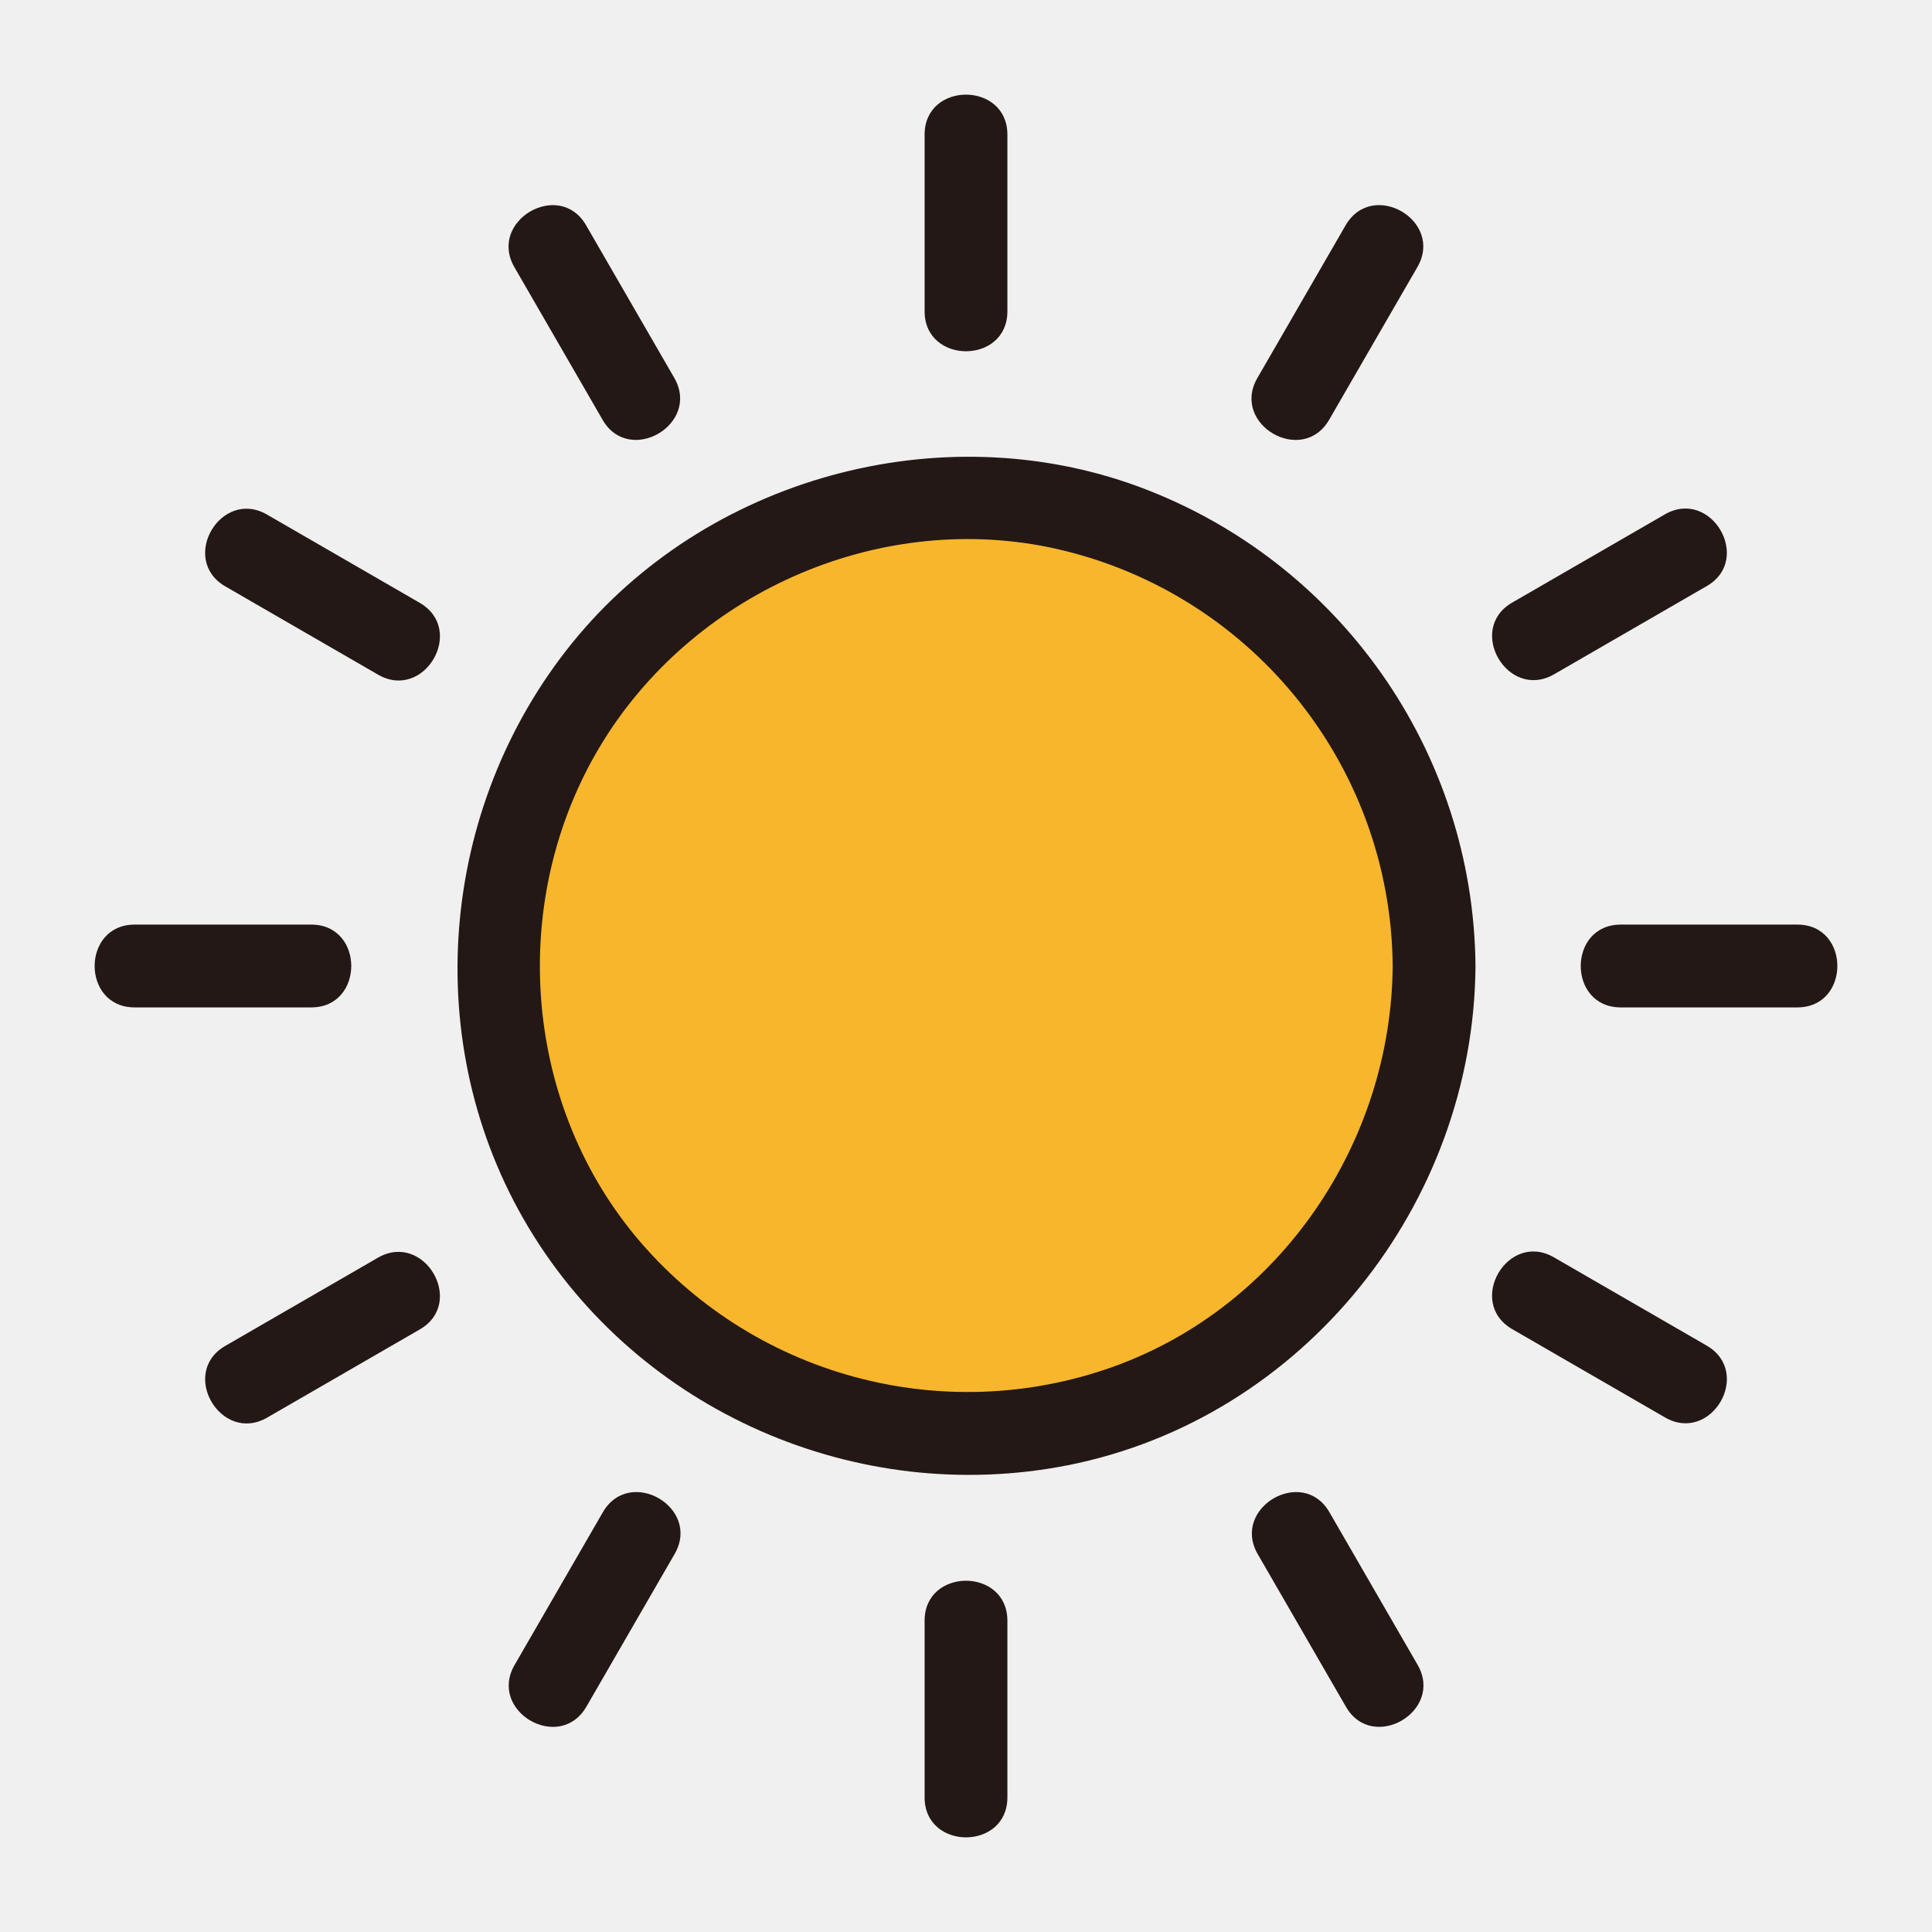
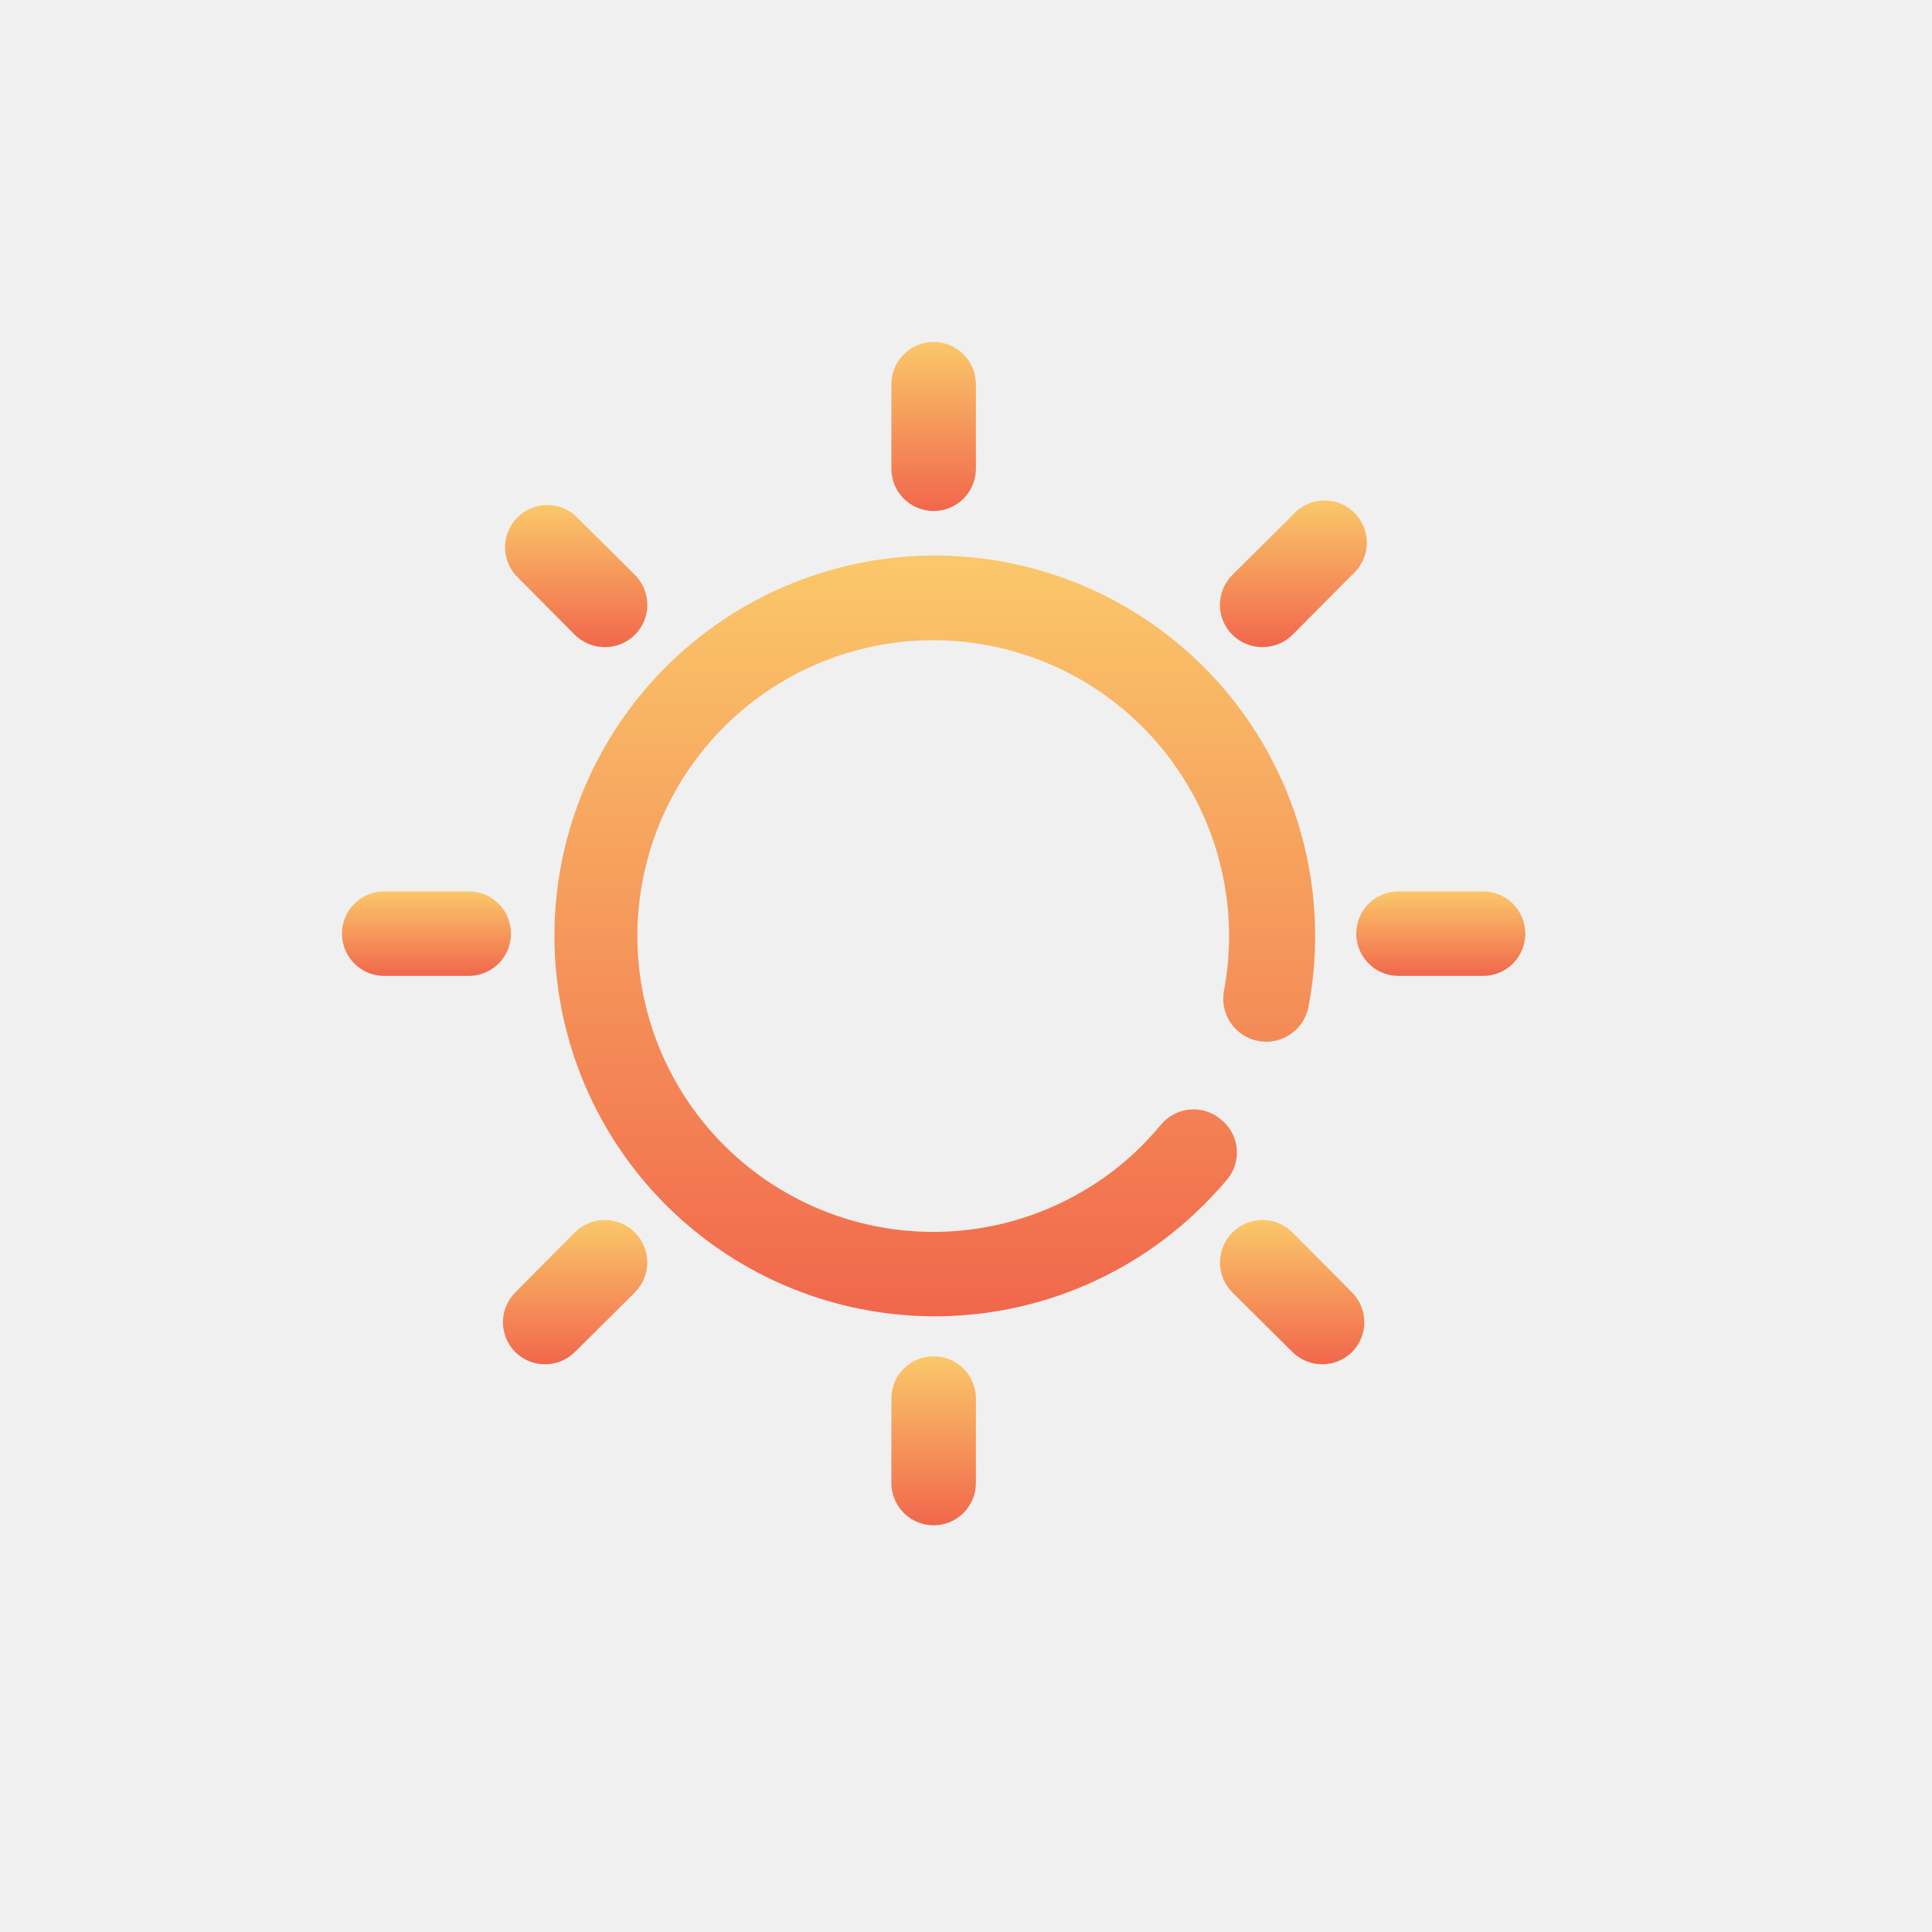
- <svg xmlns="http://www.w3.org/2000/svg" viewBox="75 75 350 350">
+ <svg xmlns="http://www.w3.org/2000/svg" width="200" height="200" viewBox="163 343 200 200" fill="none">
+   <path d="M259.65 395.9C260.81 395.9 261.923 395.439 262.743 394.618C263.564 393.798 264.025 392.685 264.025 391.525V382.775C264.025 381.615 263.564 380.502 262.743 379.681C261.923 378.861 260.81 378.4 259.65 378.4C258.49 378.4 257.377 378.861 256.556 379.681C255.736 380.502 255.275 381.615 255.275 382.775V391.525C255.275 392.685 255.736 393.798 256.556 394.618C257.377 395.439 258.49 395.9 259.65 395.9Z" fill="url(#paint7_linear_413_784)" />
+   <path d="M259.65 483.4C258.49 483.4 257.377 483.861 256.556 484.681C255.736 485.502 255.275 486.615 255.275 487.775V496.525C255.275 497.685 255.736 498.798 256.556 499.618C257.377 500.439 258.49 500.9 259.65 500.9C260.81 500.9 261.923 500.439 262.743 499.618C263.564 498.798 264.025 497.685 264.025 496.525V487.775C264.025 486.615 263.564 485.502 262.743 484.681C261.923 483.861 260.81 483.4 259.65 483.4Z" fill="url(#paint8_linear_413_784)" />
+   <path d="M211.525 435.275H202.775C201.615 435.275 200.502 435.736 199.681 436.556C198.861 437.377 198.4 438.49 198.4 439.65C198.4 440.81 198.861 441.923 199.681 442.743C200.502 443.564 201.615 444.025 202.775 444.025H211.525C212.685 444.025 213.798 443.564 214.618 442.743C215.439 441.923 215.9 440.81 215.9 439.65C215.9 438.49 215.439 437.377 214.618 436.556C213.798 435.736 212.685 435.275 211.525 435.275Z" fill="url(#paint9_linear_413_784)" />
+   <path d="M316.525 435.275H307.775C306.615 435.275 305.502 435.736 304.681 436.556C303.861 437.377 303.4 438.49 303.4 439.65C303.4 440.81 303.861 441.923 304.681 442.743C305.502 443.564 306.615 444.025 307.775 444.025H316.525C317.685 444.025 318.798 443.564 319.618 442.743C320.439 441.923 320.9 440.81 320.9 439.65C320.9 438.49 320.439 437.377 319.618 436.556C318.798 435.736 317.685 435.275 316.525 435.275Z" fill="url(#paint10_linear_413_784)" />
+   <path d="M289.356 458.856C288.914 458.488 288.404 458.21 287.854 458.039C287.305 457.869 286.727 457.808 286.154 457.861C285.581 457.913 285.024 458.079 284.515 458.347C284.006 458.616 283.555 458.982 283.187 459.425C282.326 460.454 281.405 461.433 280.431 462.356C275.093 467.306 268.166 470.192 260.892 470.498C253.619 470.803 246.474 468.507 240.74 464.022C235.006 459.537 231.057 453.156 229.601 446.023C228.146 438.89 229.279 431.471 232.797 425.098C236.316 418.725 241.99 413.813 248.802 411.245C255.613 408.676 263.117 408.618 269.968 411.08C276.819 413.543 282.568 418.366 286.185 424.684C289.803 431.002 291.051 438.401 289.706 445.556C289.486 446.716 289.735 447.917 290.4 448.893C291.064 449.87 292.089 450.542 293.25 450.762C294.41 450.983 295.611 450.733 296.587 450.069C297.563 449.404 298.236 448.379 298.456 447.219C300.199 438.021 298.608 428.504 293.969 420.374C289.33 412.243 281.946 406.031 273.142 402.852C264.337 399.673 254.688 399.735 245.925 403.026C237.162 406.318 229.858 412.623 225.323 420.812C220.789 429.002 219.32 438.538 221.18 447.713C223.04 456.887 228.108 465.098 235.475 470.874C242.841 476.649 252.025 479.612 261.378 479.229C270.731 478.847 279.642 475.145 286.512 468.787C287.786 467.609 288.984 466.353 290.1 465.025C290.458 464.572 290.724 464.053 290.88 463.497C291.037 462.941 291.082 462.359 291.013 461.786C290.944 461.212 290.762 460.658 290.478 460.155C290.193 459.652 289.812 459.211 289.356 458.856Z" fill="url(#paint11_linear_413_784)" />
+   <path d="M293.687 409.987C294.263 409.991 294.834 409.88 295.367 409.663C295.9 409.445 296.385 409.124 296.794 408.719L302.962 402.506C303.42 402.114 303.792 401.631 304.055 401.088C304.318 400.546 304.465 399.954 304.488 399.352C304.512 398.749 304.41 398.149 304.19 397.587C303.97 397.026 303.637 396.516 303.21 396.09C302.784 395.663 302.274 395.33 301.713 395.11C301.151 394.89 300.55 394.788 299.948 394.811C299.345 394.835 298.754 394.982 298.211 395.245C297.669 395.507 297.186 395.879 296.794 396.337L290.581 402.506C290.171 402.913 289.846 403.397 289.624 403.93C289.401 404.463 289.287 405.035 289.287 405.612C289.287 406.19 289.401 406.762 289.624 407.295C289.846 407.828 290.171 408.312 290.581 408.719C290.99 409.124 291.475 409.445 292.008 409.663C292.541 409.88 293.112 409.991 293.687 409.987Z" fill="url(#paint12_linear_413_784)" />
+   <path d="M222.506 470.581L216.338 476.794C215.523 477.613 215.065 478.722 215.065 479.878C215.065 481.034 215.523 482.143 216.338 482.962C216.746 483.368 217.231 483.689 217.764 483.906C218.297 484.124 218.868 484.234 219.444 484.231C220.592 484.226 221.692 483.771 222.506 482.962L228.719 476.794C229.543 475.97 230.006 474.852 230.006 473.687C230.006 472.522 229.543 471.405 228.719 470.581C227.895 469.757 226.778 469.294 225.613 469.294C224.448 469.294 223.33 469.757 222.506 470.581Z" fill="url(#paint13_linear_413_784)" />
+   <path d="M222.506 408.718C222.915 409.123 223.4 409.444 223.933 409.662C224.466 409.88 225.037 409.99 225.613 409.987C226.188 409.99 226.759 409.88 227.292 409.662C227.825 409.444 228.31 409.123 228.719 408.718C229.129 408.311 229.454 407.827 229.677 407.294C229.899 406.761 230.013 406.189 230.013 405.612C230.013 405.034 229.899 404.462 229.677 403.929C229.454 403.396 229.129 402.912 228.719 402.505L222.506 396.337C221.669 395.62 220.593 395.245 219.492 395.288C218.391 395.33 217.346 395.787 216.567 396.566C215.788 397.345 215.331 398.39 215.289 399.491C215.246 400.592 215.621 401.668 216.338 402.505L222.506 408.718Z" fill="url(#paint14_linear_413_784)" />
+   <path d="M296.794 470.581C295.97 469.757 294.852 469.294 293.687 469.294C292.522 469.294 291.405 469.757 290.581 470.581C289.757 471.405 289.294 472.522 289.294 473.687C289.294 474.852 289.757 475.97 290.581 476.794L296.794 482.962C297.608 483.771 298.708 484.226 299.856 484.231C300.432 484.234 301.003 484.124 301.536 483.906C302.069 483.689 302.554 483.368 302.962 482.962C303.777 482.143 304.235 481.034 304.235 479.878C304.235 478.722 303.777 477.613 302.962 476.794L296.794 470.581Z" fill="url(#paint15_linear_413_784)" />
  <defs>
-     <style>.cls-1{fill:#f8b62d;}.cls-2{fill:#231815;}.cls-3{font-size:161.72px;fill:#fff;stroke:#231815;stroke-miterlimit:10;font-family:DINAlternate-Bold, DIN Alternate;font-weight:700;}.cls-4{letter-spacing:-0.02em;}.cls-5{letter-spacing:-0.07em;}</style>
+     <linearGradient id="paint7_linear_413_784" x1="259.65" y1="378.4" x2="259.65" y2="395.9" gradientUnits="userSpaceOnUse">
+       <stop stop-color="#FAC86A" />
+       <stop offset="1" stop-color="#F1674C" />
+     </linearGradient>
+     <linearGradient id="paint8_linear_413_784" x1="259.65" y1="483.4" x2="259.65" y2="500.9" gradientUnits="userSpaceOnUse">
+       <stop stop-color="#FAC86A" />
+       <stop offset="1" stop-color="#F1674C" />
+     </linearGradient>
+     <linearGradient id="paint9_linear_413_784" x1="207.15" y1="435.275" x2="207.15" y2="444.025" gradientUnits="userSpaceOnUse">
+       <stop stop-color="#FAC86A" />
+       <stop offset="1" stop-color="#F1674C" />
+     </linearGradient>
+     <linearGradient id="paint10_linear_413_784" x1="312.15" y1="435.275" x2="312.15" y2="444.025" gradientUnits="userSpaceOnUse">
+       <stop stop-color="#FAC86A" />
+       <stop offset="1" stop-color="#F1674C" />
+     </linearGradient>
+     <linearGradient id="paint11_linear_413_784" x1="259.77" y1="400.512" x2="259.77" y2="479.262" gradientUnits="userSpaceOnUse">
+       <stop stop-color="#FAC86A" />
+       <stop offset="1" stop-color="#F1674C" />
+     </linearGradient>
+     <linearGradient id="paint12_linear_413_784" x1="296.889" y1="394.808" x2="296.889" y2="409.987" gradientUnits="userSpaceOnUse">
+       <stop stop-color="#FAC86A" />
+       <stop offset="1" stop-color="#F1674C" />
+     </linearGradient>
+     <linearGradient id="paint13_linear_413_784" x1="222.535" y1="469.294" x2="222.535" y2="484.231" gradientUnits="userSpaceOnUse">
+       <stop stop-color="#FAC86A" />
+       <stop offset="1" stop-color="#F1674C" />
+     </linearGradient>
+     <linearGradient id="paint14_linear_413_784" x1="222.649" y1="395.285" x2="222.649" y2="409.987" gradientUnits="userSpaceOnUse">
+       <stop stop-color="#FAC86A" />
+       <stop offset="1" stop-color="#F1674C" />
+     </linearGradient>
+     <linearGradient id="paint15_linear_413_784" x1="296.764" y1="469.294" x2="296.764" y2="484.231" gradientUnits="userSpaceOnUse">
+       <stop stop-color="#FAC86A" />
+       <stop offset="1" stop-color="#F1674C" />
+     </linearGradient>
  </defs>
-   <g data-name="图层 1" id="图层_1">
-     <circle class="cls-1" cx="250" cy="250" r="84.8" />
-     <path class="cls-2" d="M327.3,250c-.26,31.93-20.27,61.69-50.61,72.59a78.28,78.28,0,0,1-86.62-23.7c-20.52-24.83-22.88-61.14-6.38-88.66s49.76-42.55,81.4-36.08A78.17,78.17,0,0,1,327.3,250c.08,9.65,15.08,9.67,15,0a93.46,93.46,0,0,0-61-86.83c-36.08-13.29-78.52-1.52-102.67,28.34s-27.79,72.65-7.9,105.83c20,33.39,59.57,50.62,97.68,43.11C311.16,332,342,293.16,342.3,250,342.38,240.35,327.38,240.34,327.3,250Z" />
-     <path class="cls-2" d="M257.5,131.39v-32c0-9.65-15-9.67-15,0v32c0,9.65,15,9.67,15,0Z" />
-     <line class="cls-2" x1="190.69" x2="174.71" y1="147.28" y2="119.59" />
-     <path class="cls-2" d="M197.17,143.49l-16-27.69c-4.83-8.36-17.79-.81-13,7.57l16,27.69c4.83,8.36,17.79.81,13-7.57Z" />
-     <line class="cls-2" x1="147.28" x2="119.59" y1="190.69" y2="174.71" />
-     <path class="cls-2" d="M151.06,184.22l-27.69-16c-8.38-4.84-15.94,8.12-7.57,13l27.69,16c8.38,4.84,15.94-8.12,7.57-13Z" />
-     <line class="cls-2" x1="131.39" x2="99.42" y1="250" y2="250" />
-     <path class="cls-2" d="M131.39,242.5h-32c-9.65,0-9.67,15,0,15h32c9.65,0,9.67-15,0-15Z" />
-     <line class="cls-2" x1="147.28" x2="119.59" y1="309.31" y2="325.29" />
-     <path class="cls-2" d="M143.49,302.83l-27.69,16c-8.36,4.83-.81,17.79,7.57,13l27.69-16c8.36-4.83.81-17.79-7.57-13Z" />
-     <line class="cls-2" x1="190.69" x2="174.71" y1="352.72" y2="380.41" />
-     <path class="cls-2" d="M184.22,348.94l-16,27.69c-4.84,8.38,8.12,15.94,13,7.57l16-27.69c4.84-8.38-8.12-15.94-13-7.57Z" />
-     <line class="cls-2" x1="250" x2="250" y1="368.61" y2="400.58" />
-     <path class="cls-2" d="M242.5,368.61v32c0,9.65,15,9.67,15,0v-32c0-9.65-15-9.67-15,0Z" />
-     <line class="cls-2" x1="309.31" x2="325.29" y1="352.72" y2="380.41" />
-     <path class="cls-2" d="M302.83,356.51l16,27.69c4.83,8.36,17.79.81,13-7.57l-16-27.69c-4.83-8.36-17.79-.81-13,7.57Z" />
-     <line class="cls-2" x1="352.72" x2="380.41" y1="309.31" y2="325.29" />
-     <path class="cls-2" d="M348.94,315.78l27.69,16c8.38,4.84,15.94-8.12,7.57-13l-27.69-16c-8.38-4.84-15.94,8.12-7.57,13Z" />
-     <line class="cls-2" x1="368.61" x2="400.58" y1="250" y2="250" />
-     <path class="cls-2" d="M368.61,257.5h32c9.65,0,9.67-15,0-15h-32c-9.65,0-9.67,15,0,15Z" />
-     <line class="cls-2" x1="352.72" x2="380.41" y1="190.69" y2="174.71" />
-     <path class="cls-2" d="M356.51,197.17l27.69-16c8.36-4.83.81-17.79-7.57-13l-27.69,16c-8.36,4.83-.81,17.79,7.57,13Z" />
-     <line class="cls-2" x1="309.31" x2="325.29" y1="147.28" y2="119.59" />
-     <path class="cls-2" d="M315.78,151.06l16-27.69c4.84-8.38-8.12-15.94-13-7.57l-16,27.69c-4.84,8.38,8.12,15.94,13,7.57Z" />
-     <text class="cls-3" transform="translate(-3.4 -30.77)">
-       <tspan class="cls-4" />
-       <tspan class="cls-5" x="98.94" y="0" />
-       <tspan x="185.56" y="0" />
-     </text>
-   </g>
</svg>
